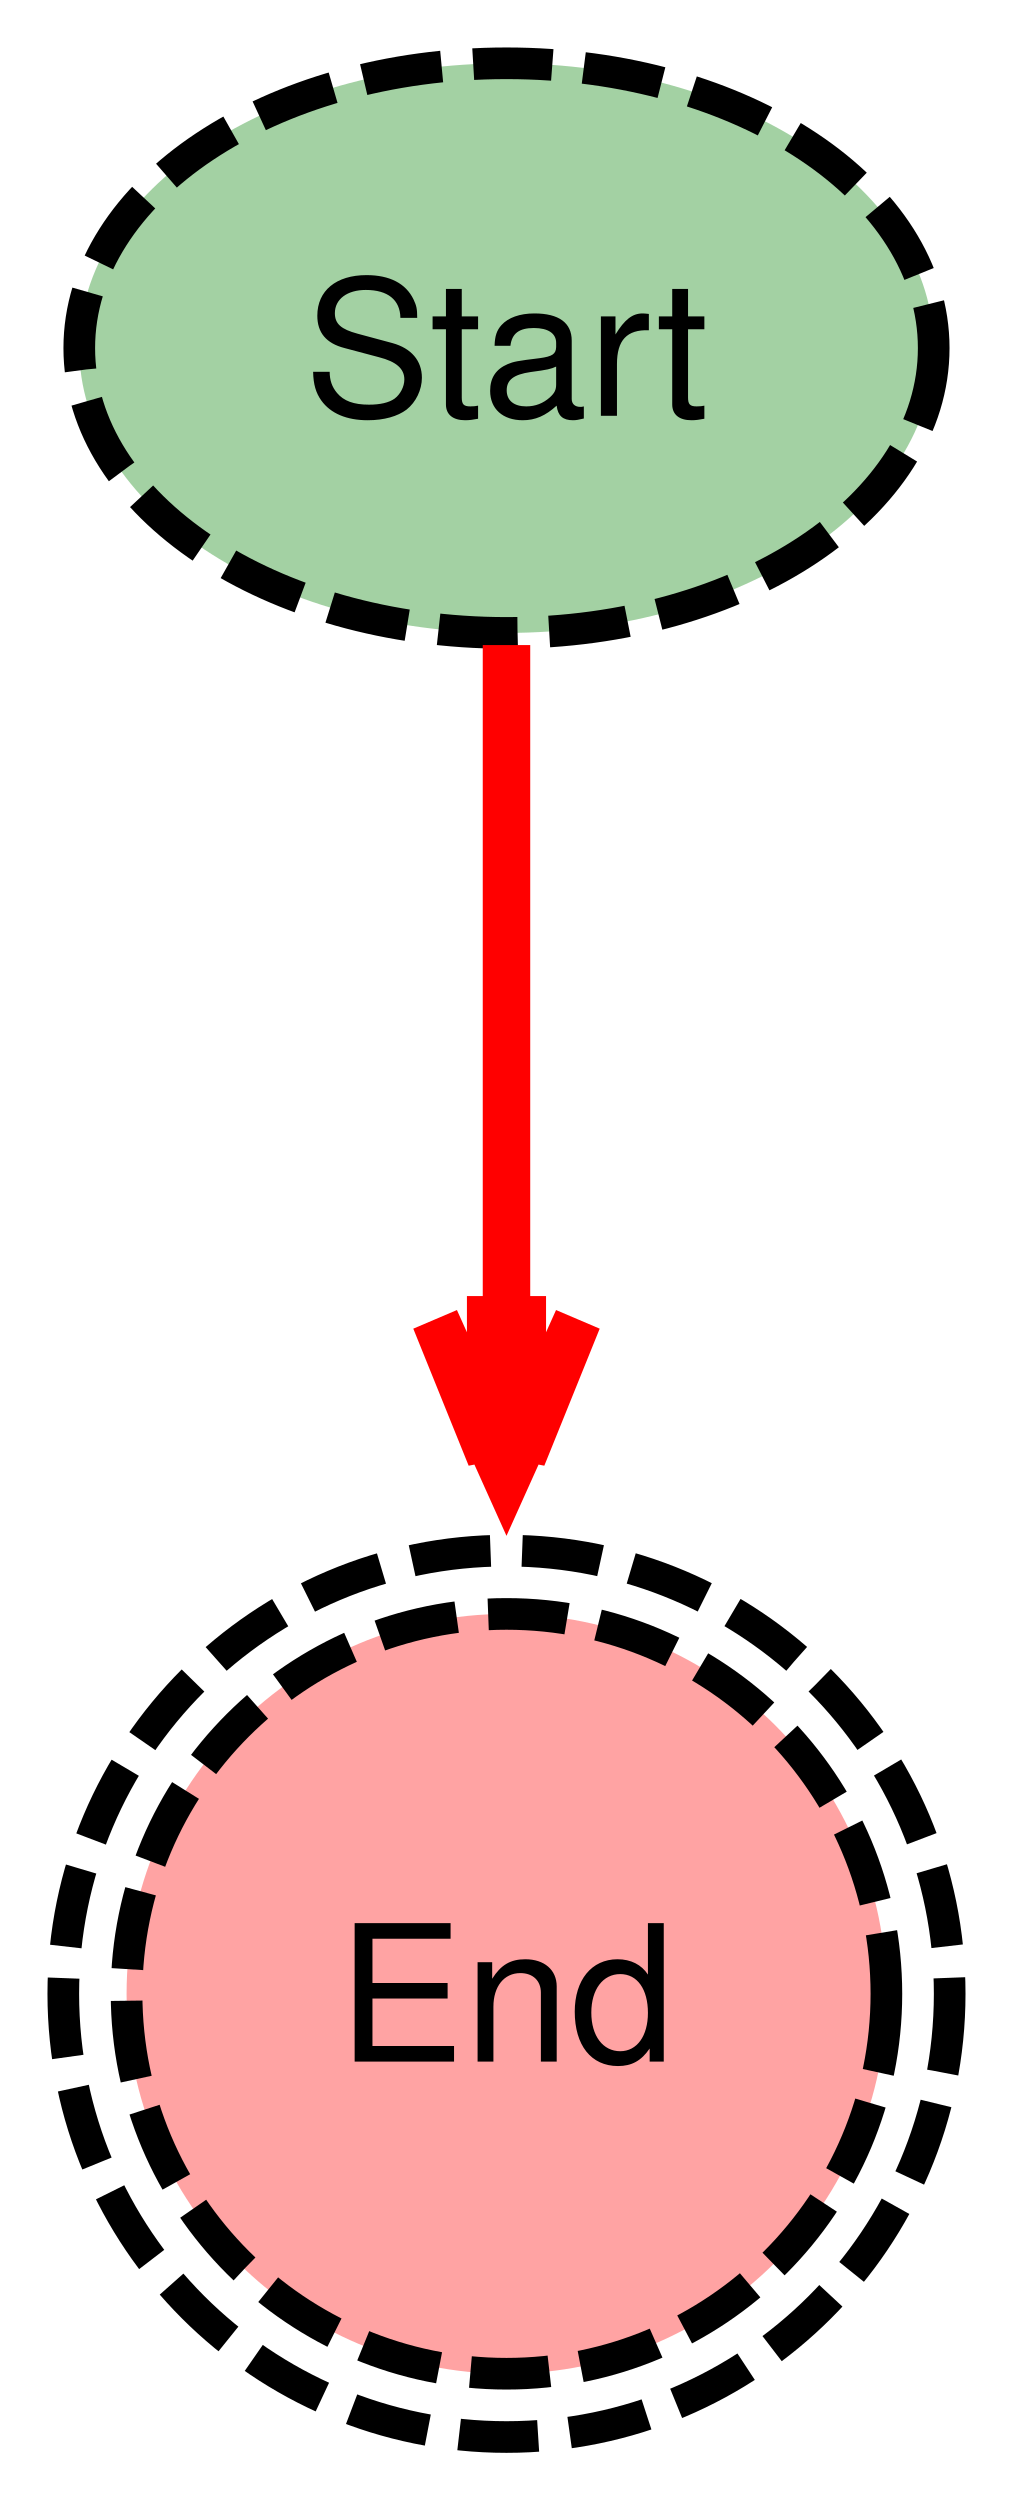
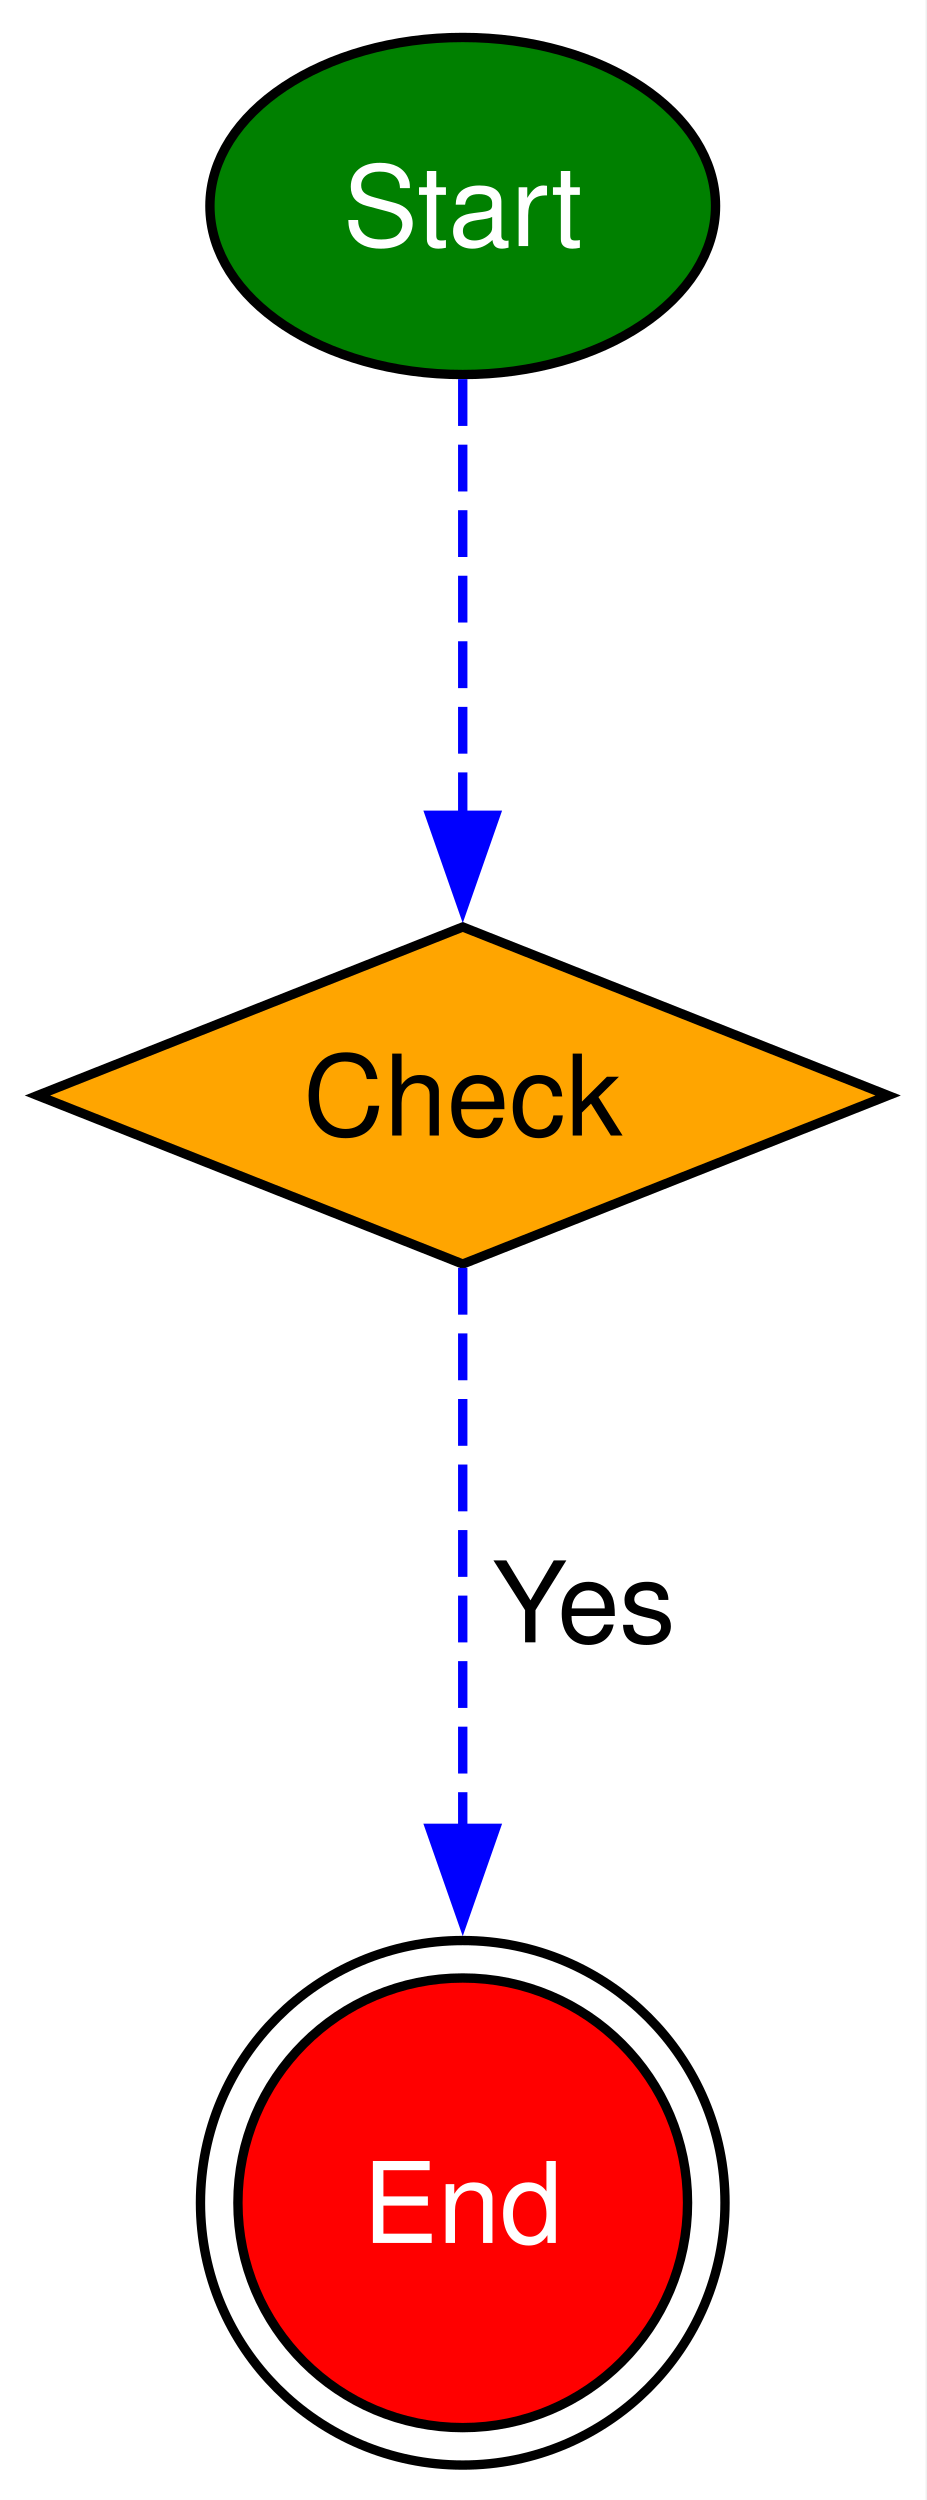
- <svg xmlns="http://www.w3.org/2000/svg" xmlns:xlink="http://www.w3.org/1999/xlink" width="64pt" height="158pt" viewBox="0.00 0.00 64.00 158.00">
-   <g id="graph0" class="graph" transform="scale(1 1) rotate(0) translate(4 154.02)">
+ <svg xmlns="http://www.w3.org/2000/svg" xmlns:xlink="http://www.w3.org/1999/xlink" width="99pt" height="267pt" viewBox="0.00 0.00 99.00 267.00">
+   <g id="graph0" class="graph" transform="scale(1 1) rotate(0) translate(4 263.27)">
    <g id="a_graph0">
      <a xlink:title=" ">
-         <polygon fill="white" stroke="none" points="-4,4 -4,-154.02 60.02,-154.02 60.02,4 -4,4" />
+         <polygon fill="white" stroke="none" points="-4,4 -4,-263.27 94.85,-263.27 94.85,4 -4,4" />
      </a>
    </g>
    <g id="node1" class="node">
      <g id="a_node1">
        <a xlink:title=" ">
-           <ellipse fill="#a3d1a3" stroke="black" stroke-width="2" stroke-dasharray="5,2" cx="28.01" cy="-132.02" rx="27" ry="18" />
-           <text xml:space="preserve" text-anchor="middle" x="28.01" y="-127.74" font-family="Helvetica,sans-Serif" font-size="12.00">Start</text>
+           <ellipse fill="#008000" stroke="black" cx="45.42" cy="-241.27" rx="27" ry="18" />
+           <text xml:space="preserve" text-anchor="middle" x="45.42" y="-236.99" font-family="Helvetica,sans-Serif" font-size="12.00" fill="white">Start</text>
        </a>
      </g>
    </g>
    <g id="node2" class="node">
      <g id="a_node2">
        <a xlink:title=" ">
-           <ellipse fill="#ffa3a3" stroke="black" stroke-width="2" stroke-dasharray="5,2" cx="28.01" cy="-28.01" rx="24.01" ry="24.01" />
-           <ellipse fill="none" stroke="black" stroke-width="2" stroke-dasharray="5,2" cx="28.01" cy="-28.01" rx="28.01" ry="28.01" />
-           <text xml:space="preserve" text-anchor="middle" x="28.01" y="-23.73" font-family="Helvetica,sans-Serif" font-size="12.00">End</text>
+           <polygon fill="#ffa500" stroke="black" points="45.42,-164.27 0,-146.27 45.42,-128.27 90.85,-146.27 45.42,-164.27" />
+           <text xml:space="preserve" text-anchor="middle" x="45.42" y="-141.99" font-family="Helvetica,sans-Serif" font-size="12.00">Check</text>
        </a>
      </g>
    </g>
    <g id="edge1" class="edge">
-       <path fill="none" stroke="#ff0000" stroke-width="3" d="M28.01,-113.25C28.01,-101.36 28.01,-85.21 28.01,-70.23" />
-       <polygon fill="#ff0000" stroke="#ff0000" stroke-width="3" points="28.01,-60.61 32.51,-70.61 29.01,-61.95 29.01,-70.61 28.01,-70.61 27.01,-70.61 27.01,-61.95 23.51,-70.61 28.01,-60.61" />
+       <path fill="none" stroke="#0000ff" stroke-dasharray="5,2" d="M45.42,-222.78C45.42,-209.66 45.42,-191.41 45.42,-176.14" />
+       <polygon fill="#0000ff" stroke="#0000ff" points="48.92,-176.2 45.42,-166.2 41.92,-176.2 48.92,-176.2" />
+     </g>
+     <g id="node3" class="node">
+       <g id="a_node3">
+         <a xlink:title=" ">
+           <ellipse fill="#ff0000" stroke="black" cx="45.42" cy="-28.01" rx="24.01" ry="24.01" />
+           <ellipse fill="none" stroke="black" cx="45.42" cy="-28.01" rx="28.01" ry="28.01" />
+           <text xml:space="preserve" text-anchor="middle" x="45.42" y="-23.73" font-family="Helvetica,sans-Serif" font-size="12.00" fill="white">End</text>
+         </a>
+       </g>
+     </g>
+     <g id="edge2" class="edge">
+       <path fill="none" stroke="#0000ff" stroke-dasharray="5,2" d="M45.42,-127.86C45.42,-112.08 45.42,-88.26 45.42,-67.95" />
+       <polygon fill="#0000ff" stroke="#0000ff" points="48.92,-68 45.42,-58 41.92,-68 48.92,-68" />
+       <text xml:space="preserve" text-anchor="middle" x="56.67" y="-87.87" font-family="Helvetica,sans-Serif" font-size="12.00"> Yes</text>
    </g>
  </g>
</svg>
